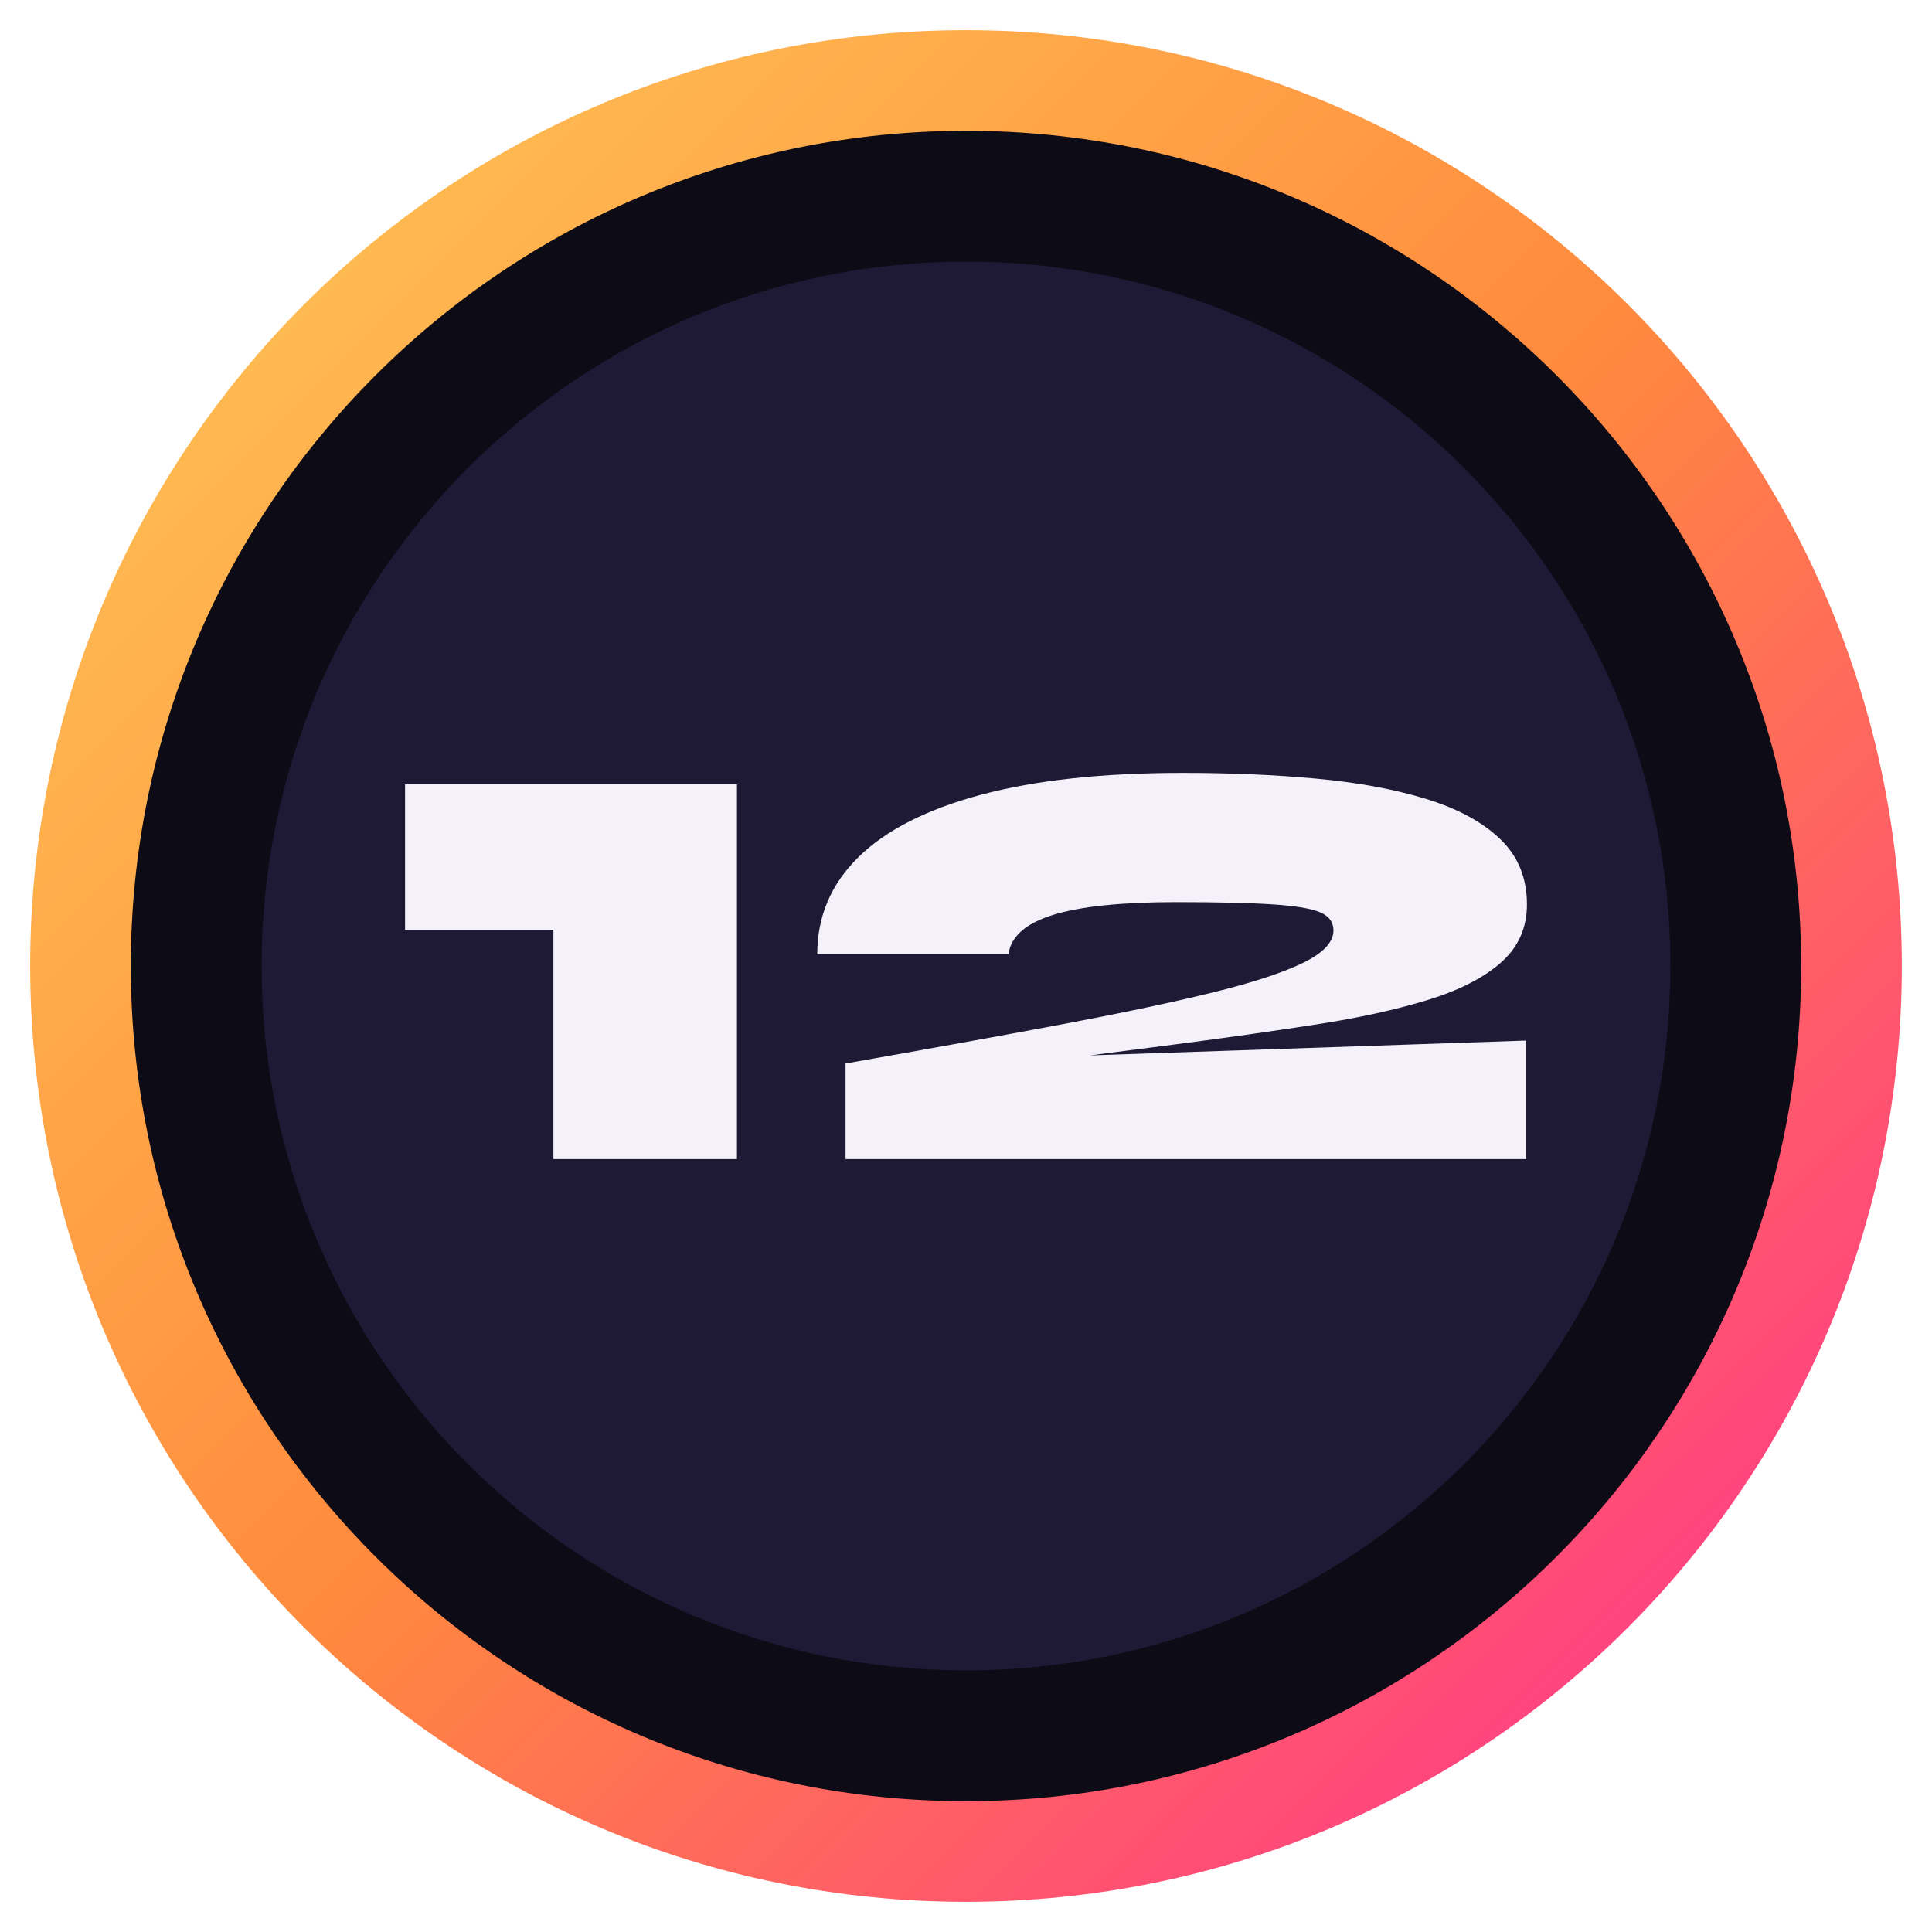
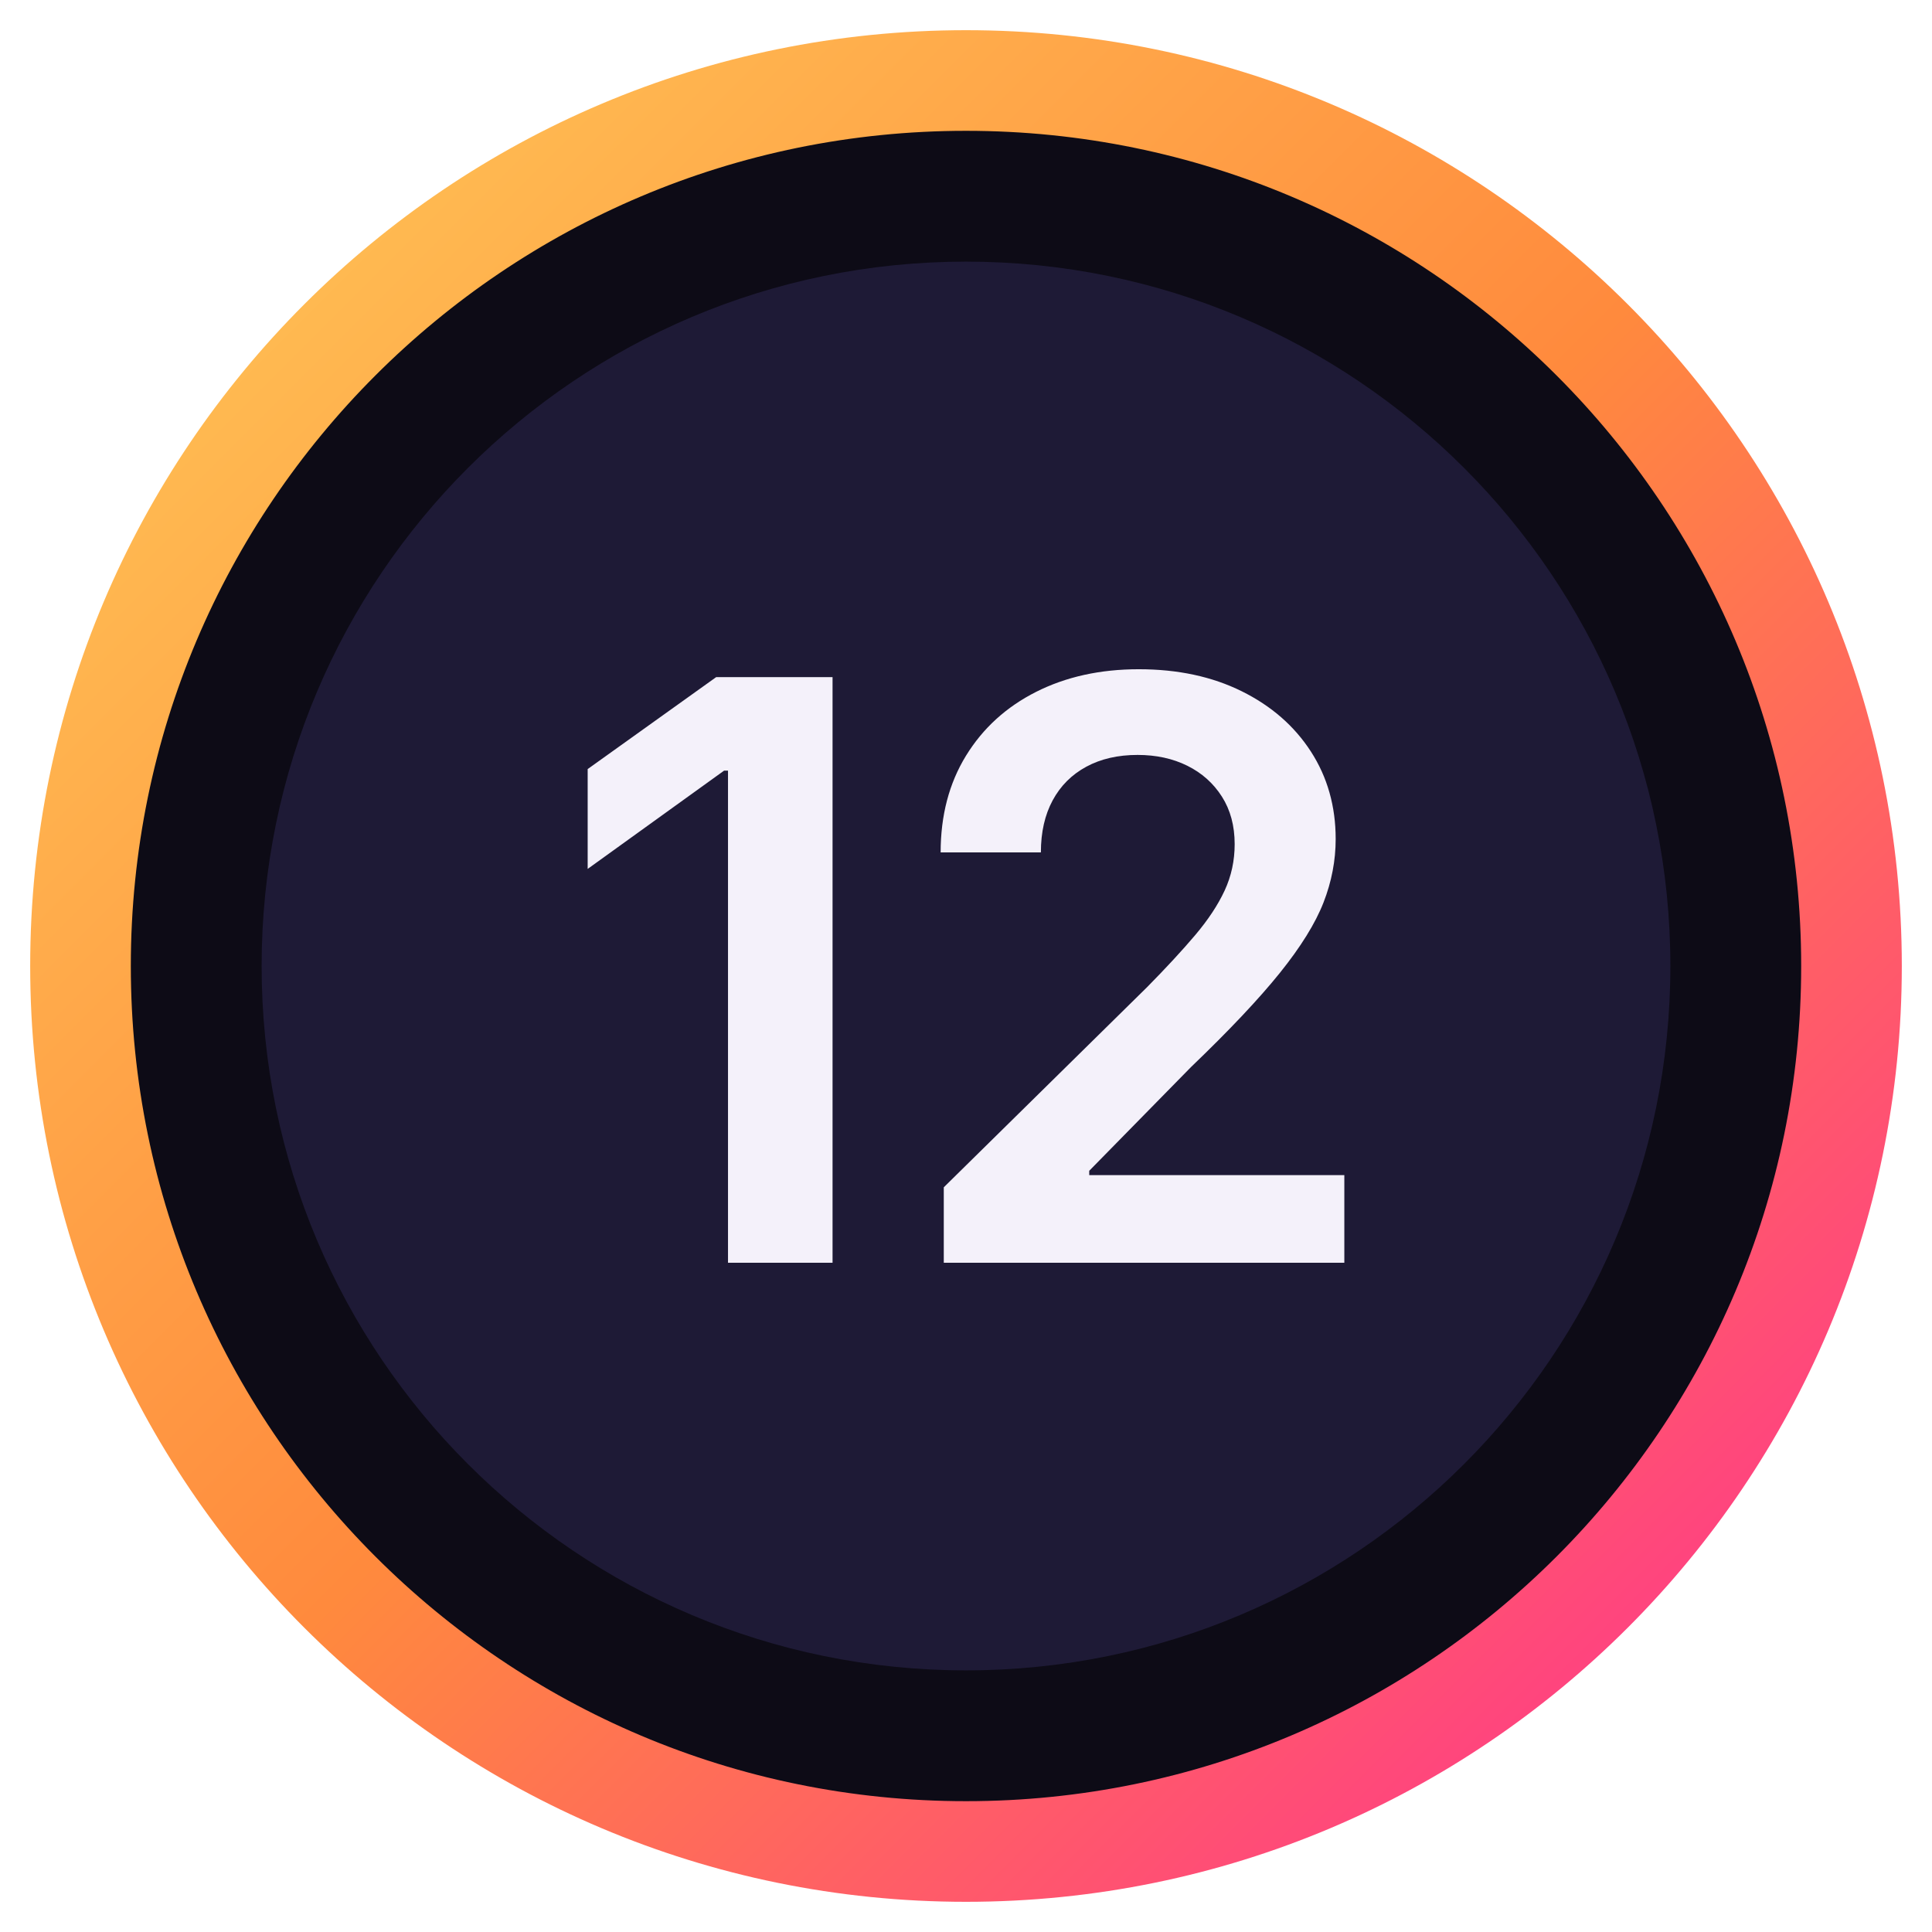
<svg xmlns="http://www.w3.org/2000/svg" viewBox="0 0 96 96" width="96" height="96" role="img">
  <defs>
    <linearGradient id="sun" x1="0" y1="0" x2="1" y2="1">
      <stop offset="0" stop-color="#FFC857" />
      <stop offset=".5" stop-color="#FF8A3D" />
      <stop offset="1" stop-color="#FF2E93" />
    </linearGradient>
  </defs>
  <circle cx="48" cy="48" r="44" fill="#0D0B16" stroke="url(#sun)" stroke-width="5" />
  <circle cx="48" cy="48" r="35" fill="#1E1A36" />
-   <path d="M20.127 46.195V38.975H36.619V57.595H27.499V46.195ZM58.393 51.895 50.147 52.959 50.109 52.579 75.835 51.705V57.595H42.015V52.845Q48.057 51.781 52.617 50.926Q57.177 50.071 60.198 49.33Q63.219 48.589 64.739 47.848Q66.259 47.107 66.259 46.233Q66.259 45.625 65.613 45.34Q64.967 45.055 63.276 44.941Q61.585 44.827 58.431 44.827Q54.403 44.827 52.351 45.454Q50.299 46.081 50.109 47.411H40.609Q40.609 44.599 42.661 42.585Q44.713 40.571 48.76 39.488Q52.807 38.405 58.773 38.405Q62.307 38.405 65.404 38.69Q68.501 38.975 70.857 39.697Q73.213 40.419 74.543 41.692Q75.873 42.965 75.873 44.941Q75.873 46.689 74.581 47.829Q73.289 48.969 70.933 49.691Q68.577 50.413 65.385 50.907Q62.193 51.401 58.393 51.895Z" fill="#F4F1FA" />
+   <path d="M41.369 33.645V62.746H36.174V38.293H35.979L29.201 43.176V38.215L35.588 33.645ZM46.896 62.746V58.996L56.994 49.055Q58.42 47.609 59.387 46.467Q60.354 45.324 60.852 44.25Q61.35 43.176 61.35 41.945Q61.35 40.578 60.715 39.582Q60.08 38.586 58.996 38.049Q57.912 37.512 56.525 37.512Q55.061 37.512 53.977 38.098Q52.893 38.684 52.307 39.768Q51.721 40.852 51.721 42.355H46.74Q46.74 39.602 48.0 37.551Q49.26 35.5 51.486 34.377Q53.713 33.254 56.584 33.254Q59.494 33.254 61.701 34.348Q63.908 35.441 65.139 37.346Q66.369 39.25 66.369 41.691Q66.369 43.293 65.764 44.846Q65.158 46.398 63.596 48.342Q62.033 50.285 59.182 53.02L54.123 58.176V58.391H66.799V62.746Z" fill="#F4F1FA" />
</svg>
